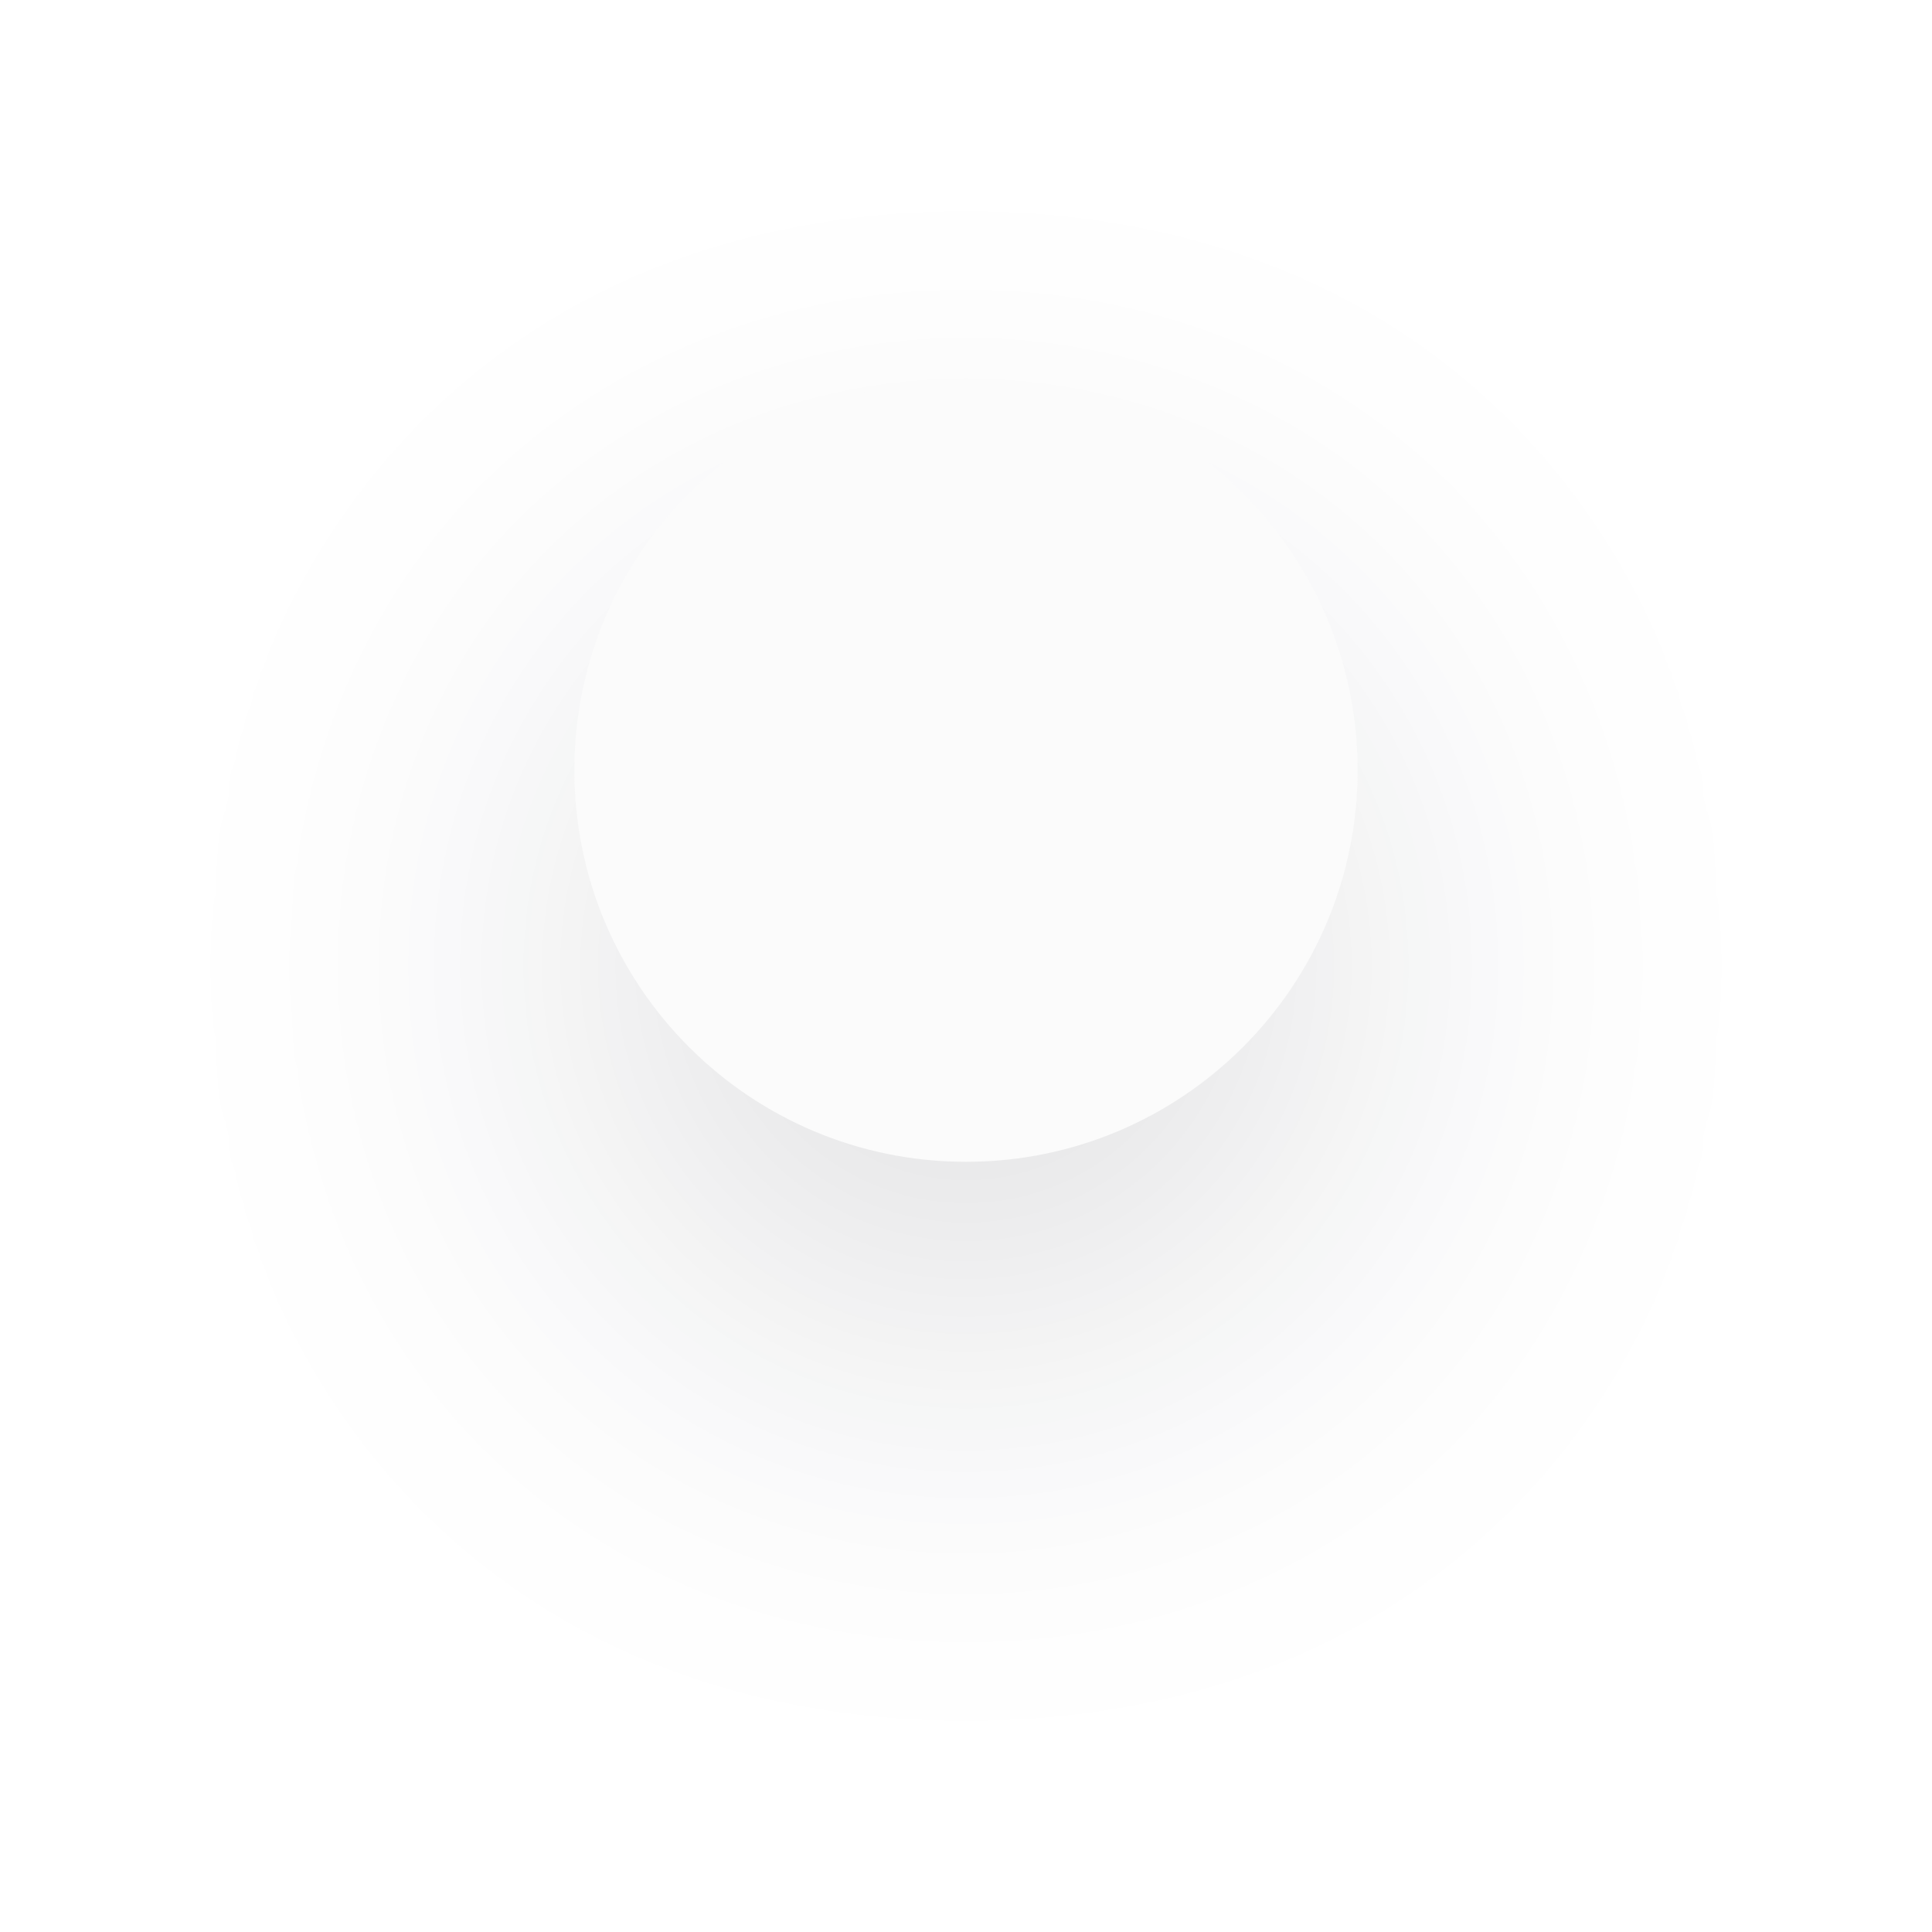
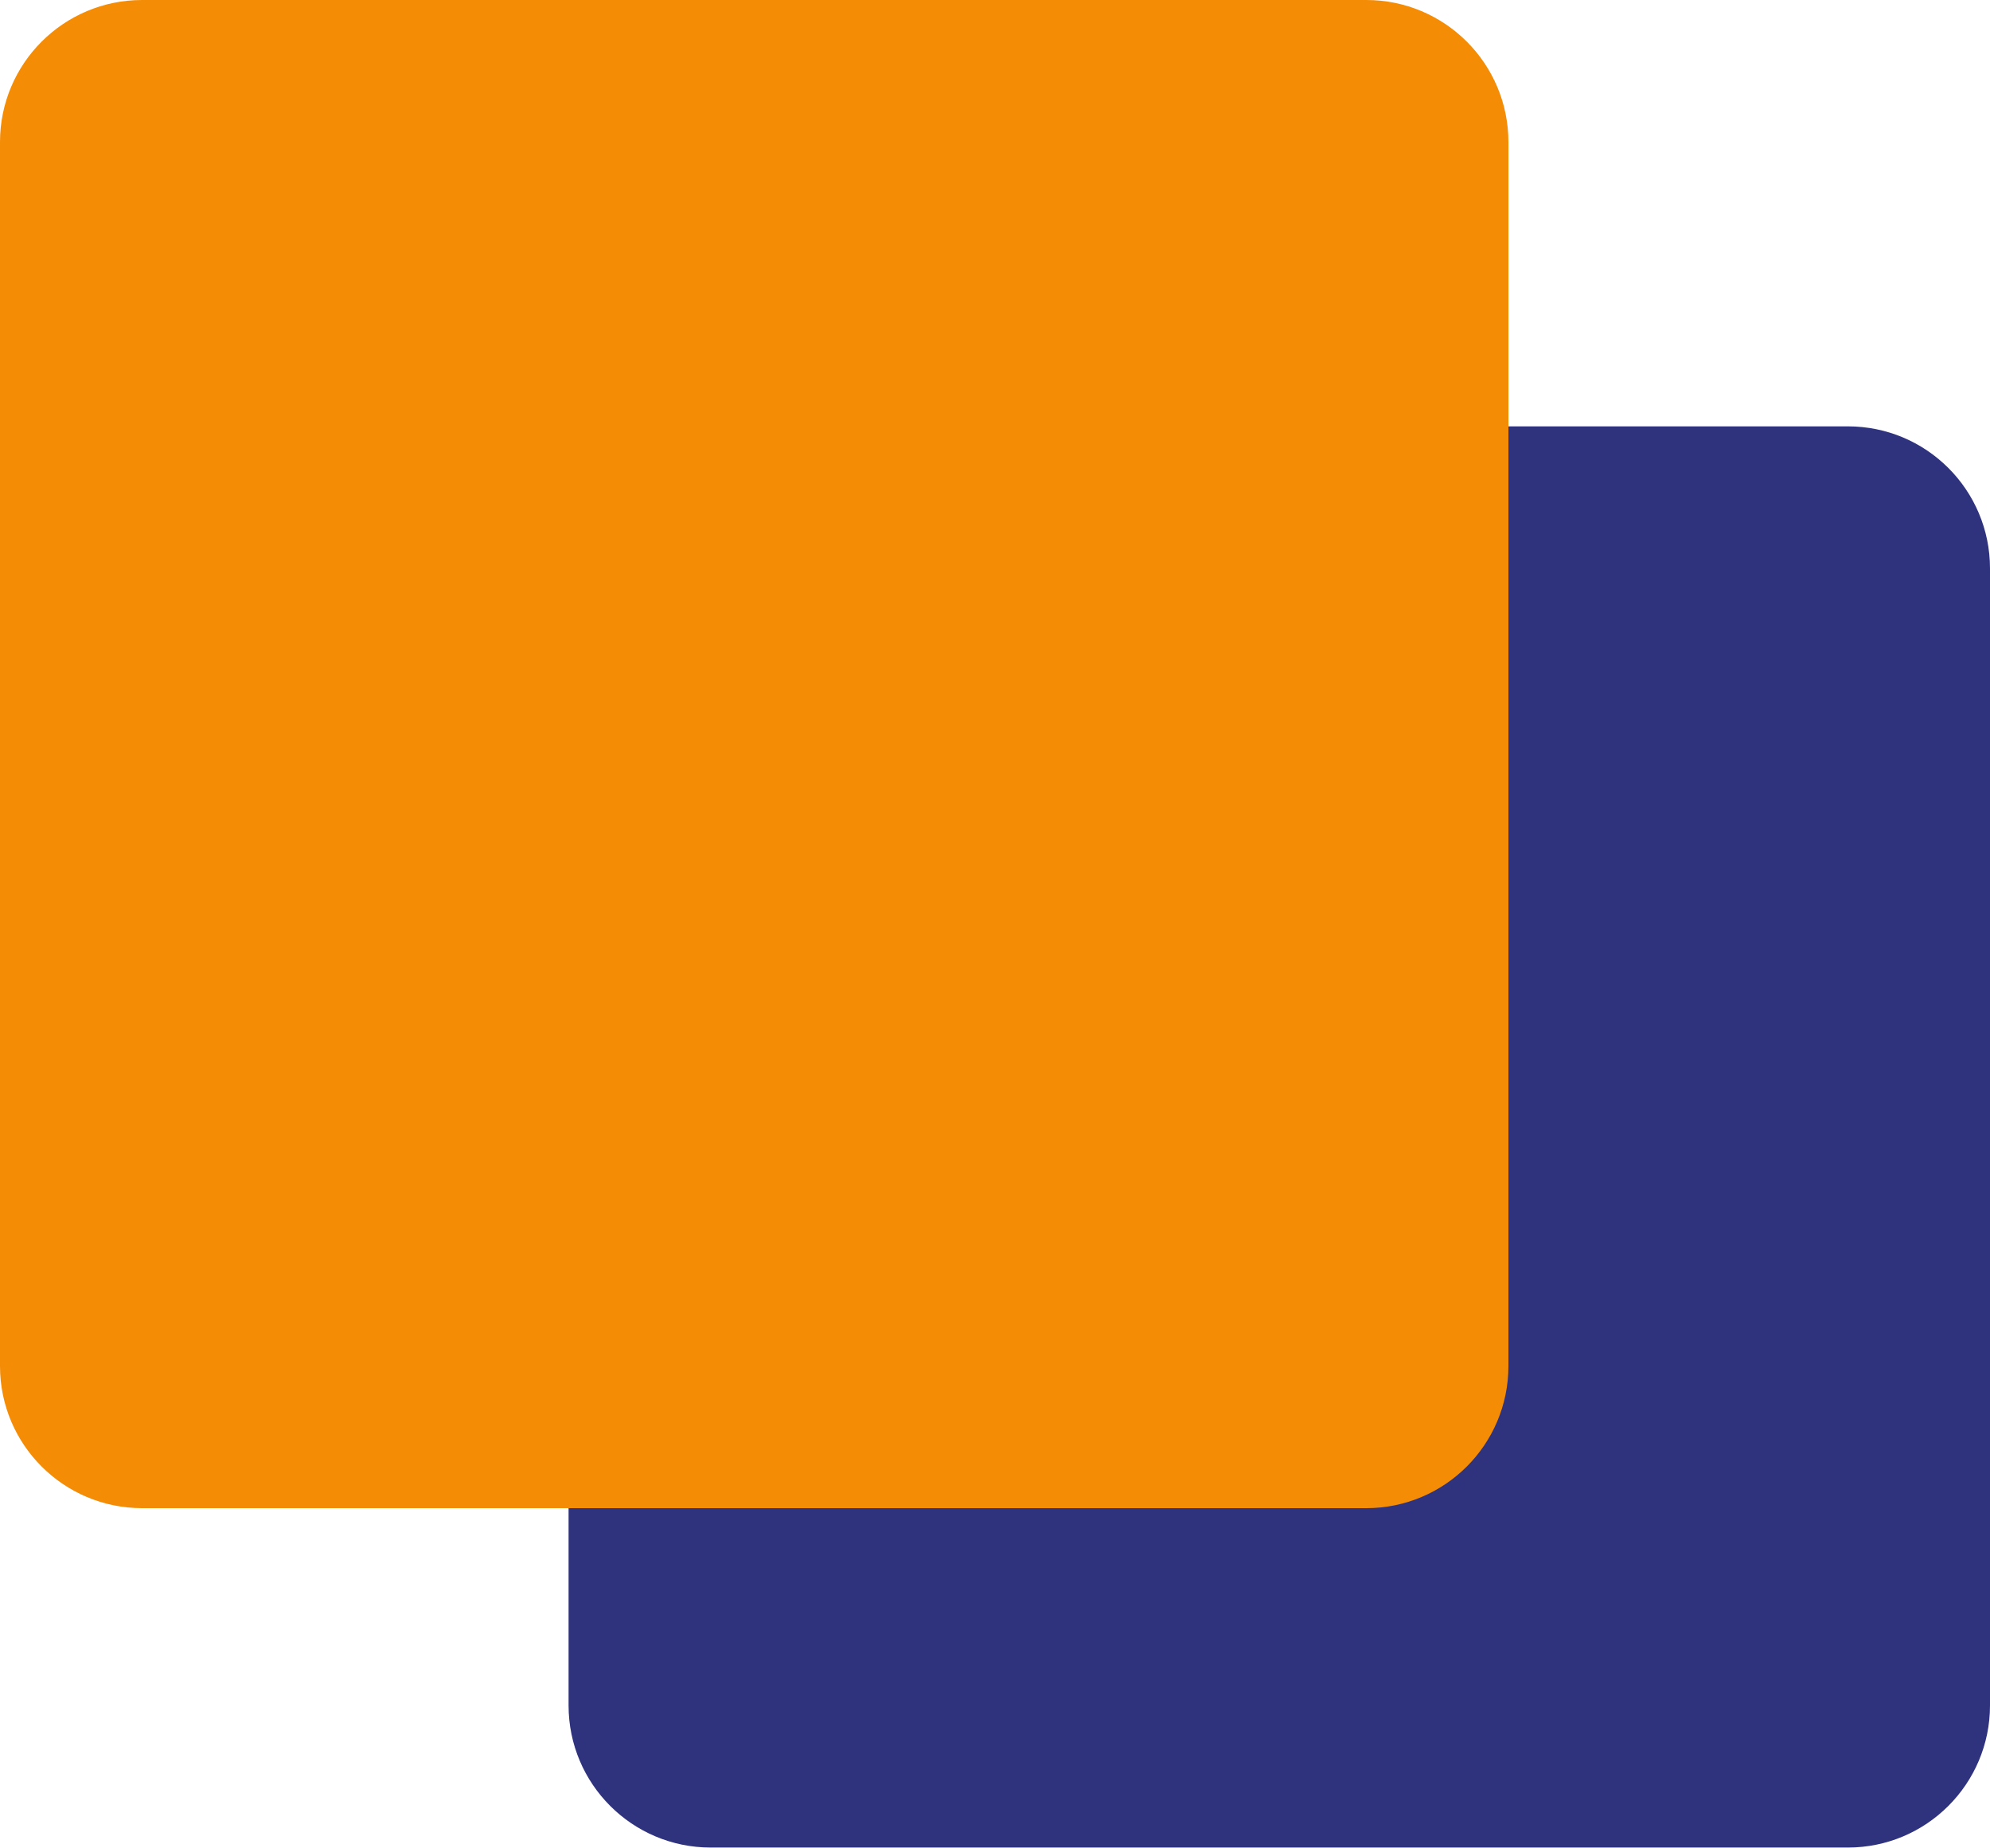
- <svg xmlns="http://www.w3.org/2000/svg" width="148" height="148" viewBox="0 0 148 148" fill="none">
-   <g filter="url(#filter0_d_125_28)">
-     <circle cx="74" cy="59" r="30" fill="#FBFBFB" />
-   </g>
-   <defs>
-     <filter id="filter0_d_125_28" x="0" y="0" width="148" height="148" filterUnits="userSpaceOnUse" color-interpolation-filters="sRGB">
-       <feFlood flood-opacity="0" result="BackgroundImageFix" />
-       <feColorMatrix in="SourceAlpha" type="matrix" values="0 0 0 0 0 0 0 0 0 0 0 0 0 0 0 0 0 0 127 0" result="hardAlpha" />
-       <feOffset dy="15" />
-       <feGaussianBlur stdDeviation="22" />
-       <feColorMatrix type="matrix" values="0 0 0 0 0.051 0 0 0 0 0.059 0 0 0 0 0.11 0 0 0 0.12 0" />
-       <feBlend mode="normal" in2="BackgroundImageFix" result="effect1_dropShadow_125_28" />
-       <feBlend mode="normal" in="SourceGraphic" in2="effect1_dropShadow_125_28" result="shape" />
-     </filter>
-   </defs>
+ <svg xmlns="http://www.w3.org/2000/svg" width="28" height="26" viewBox="0 0 28 26" fill="none">
+   <rect x="8" y="6" width="20" height="20" rx="2" fill="#2F327D" />
+   <rect width="21.224" height="21.224" rx="2" fill="#F48C06" />
</svg>
